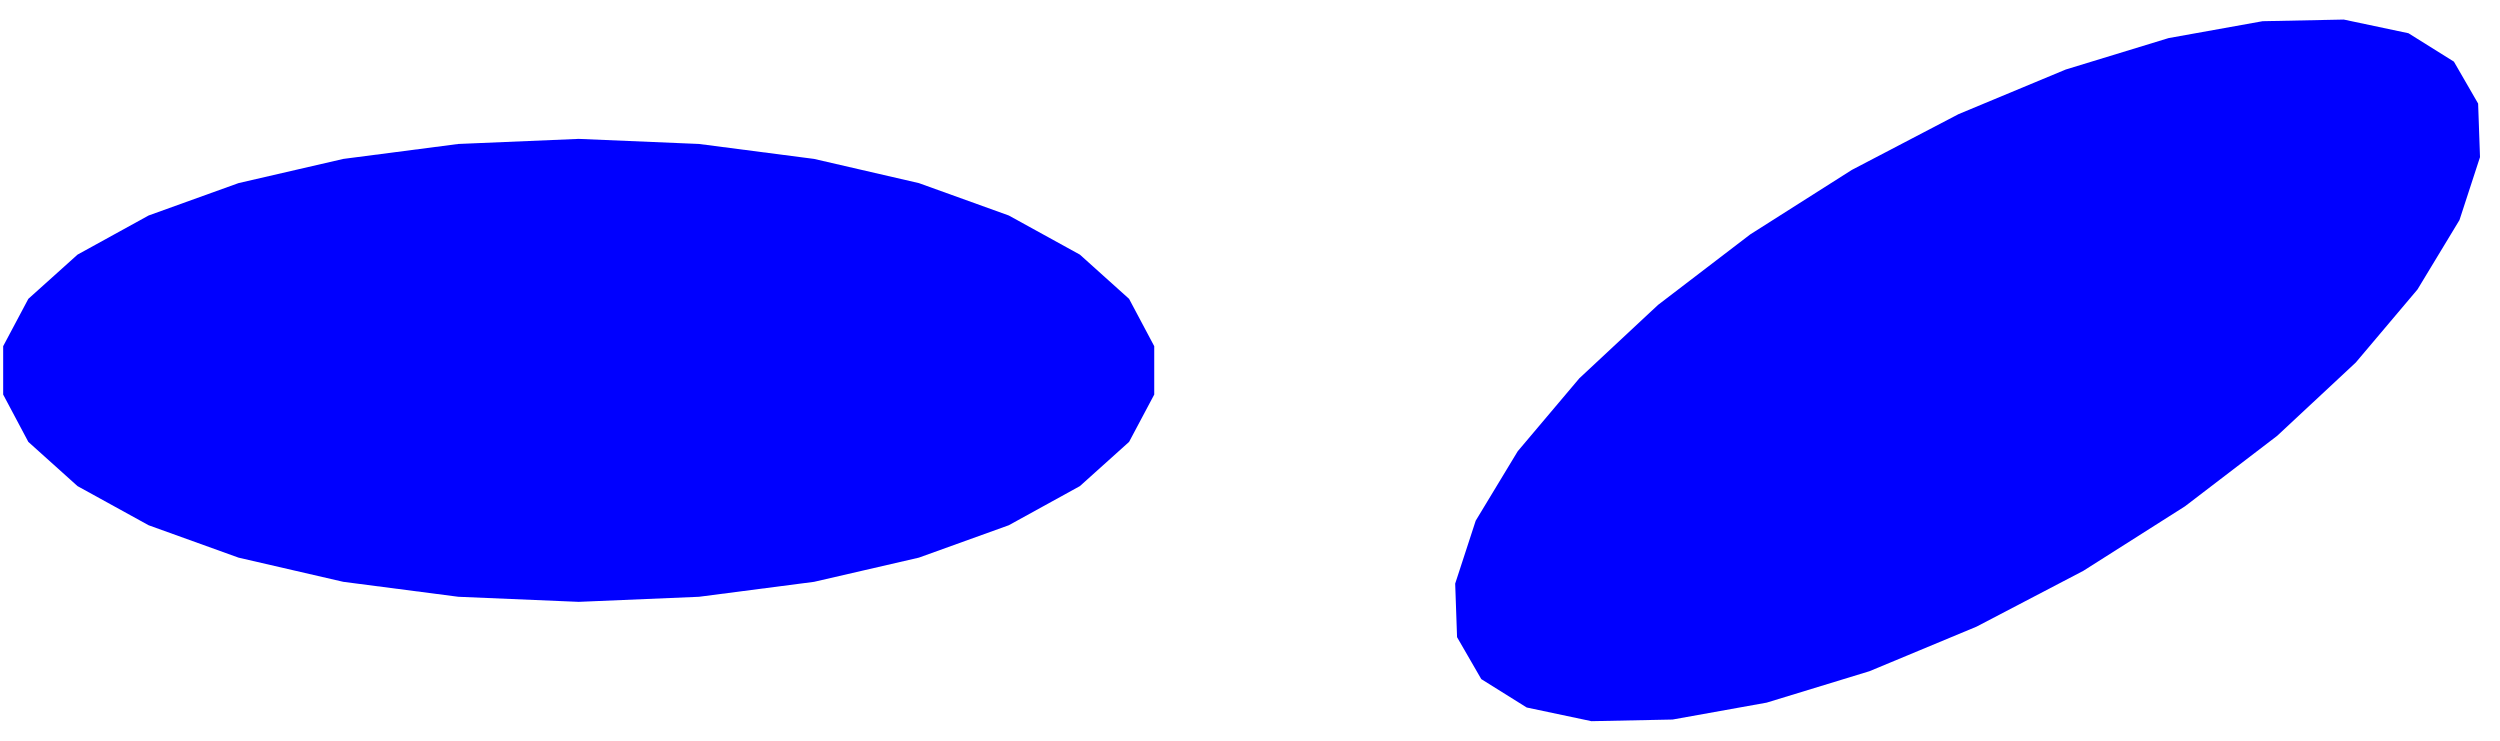
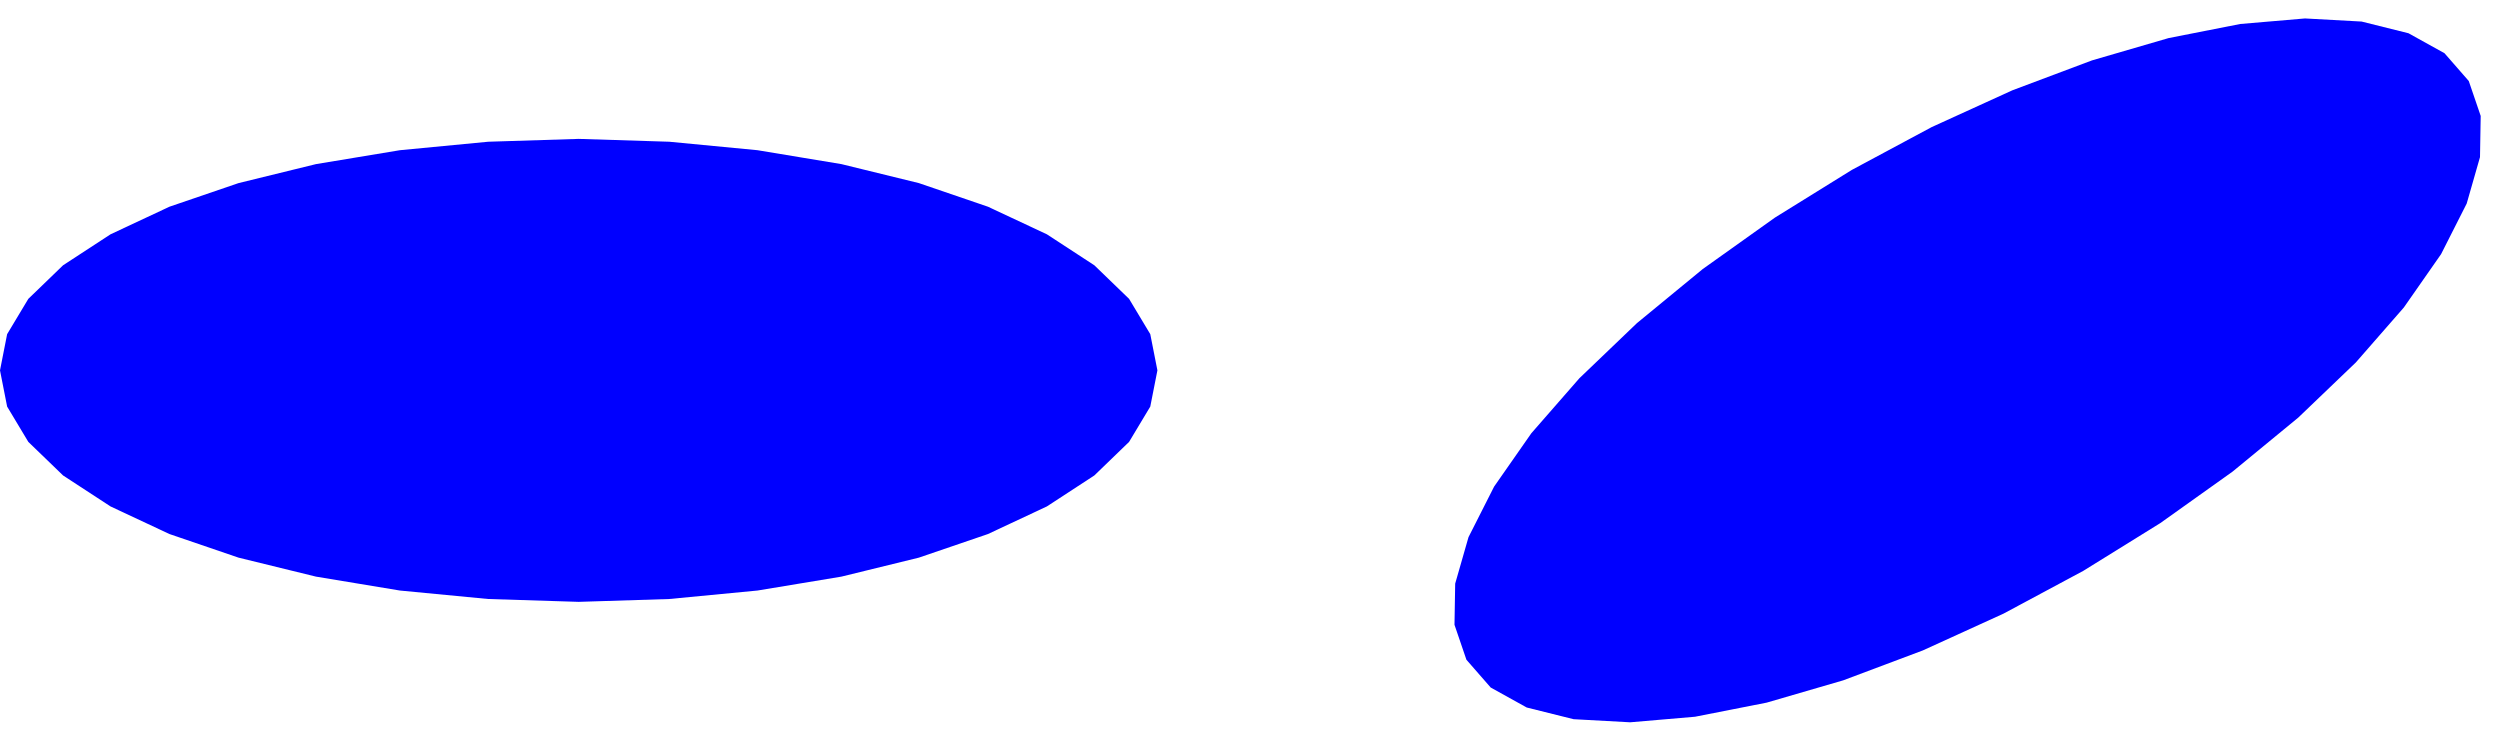
<svg xmlns="http://www.w3.org/2000/svg" width="108mm" height="32mm" viewBox="0 -104 108 32" version="1.1">
-   <path d=" M 72.256,-72.916 L 76.319,-73.646 L 80.762,-75.004 L 85.389,-76.93 L 90,-79.34 L 94.392,-82.128  L 98.374,-85.173 L 101.771,-88.341 L 104.435,-91.495 L 106.25,-94.495 L 107.136,-97.212 L 107.055,-99.526  L 106.009,-101.337 L 104.046,-102.564 L 101.25,-103.155 L 97.744,-103.084 L 93.681,-102.354 L 89.238,-100.996  L 84.611,-99.07 L 80,-96.66 L 75.608,-93.872 L 71.626,-90.827 L 68.229,-87.659 L 65.565,-84.505  L 63.75,-81.505 L 62.864,-78.788 L 62.945,-76.474 L 63.991,-74.663 L 65.954,-73.436 L 68.75,-72.845  z M 30.198,-78.219 L 35.168,-78.865 L 39.695,-79.91 L 43.579,-81.309 L 46.651,-83 L 48.776,-84.91  L 49.863,-86.955 L 49.863,-89.045 L 48.776,-91.09 L 46.651,-93 L 43.579,-94.691 L 39.695,-96.09  L 35.168,-97.135 L 30.198,-97.781 L 25,-98 L 19.802,-97.781 L 14.832,-97.135 L 10.305,-96.09  L 6.421,-94.691 L 3.349,-93 L 1.224,-91.09 L 0.137,-89.045 L 0.137,-86.955 L 1.224,-84.91  L 3.349,-83 L 6.421,-81.309 L 10.305,-79.91 L 14.832,-78.865 L 19.802,-78.219 L 25,-78  z " stroke="none" fill="blue" stroke-width="0.35" />
+   <path d=" M 73.226,-73.037 L 76.319,-73.646 L 79.626,-74.609 L 83.065,-75.901 L 86.552,-77.491 L 90,-79.34  L 93.325,-81.402 L 96.446,-83.626 L 99.284,-85.959 L 101.771,-88.341 L 103.845,-90.715 L 105.455,-93.022  L 106.561,-95.206 L 107.136,-97.212 L 107.166,-98.991 L 106.651,-100.5 L 105.602,-101.701 L 104.046,-102.564  L 102.021,-103.069 L 99.577,-103.203 L 96.774,-102.963 L 93.681,-102.354 L 90.374,-101.391 L 86.935,-100.099  L 83.448,-98.509 L 80,-96.66 L 76.675,-94.598 L 73.554,-92.374 L 70.716,-90.041 L 68.229,-87.659  L 66.155,-85.285 L 64.545,-82.978 L 63.439,-80.794 L 62.864,-78.788 L 62.834,-77.009 L 63.349,-75.5  L 64.398,-74.299 L 65.954,-73.436 L 67.979,-72.931 L 70.423,-72.797 z M 28.911,-78.123 L 32.725,-78.489 L 36.35,-79.09 L 39.695,-79.91 L 42.678,-80.929 L 45.225,-82.122  L 47.275,-83.46 L 48.776,-84.91 L 49.692,-86.436 L 50,-88 L 49.692,-89.564 L 48.776,-91.09  L 47.275,-92.54 L 45.225,-93.878 L 42.678,-95.071 L 39.695,-96.09 L 36.35,-96.91 L 32.725,-97.511  L 28.911,-97.877 L 25,-98 L 21.089,-97.877 L 17.275,-97.511 L 13.65,-96.91 L 10.305,-96.09  L 7.322,-95.071 L 4.775,-93.878 L 2.725,-92.54 L 1.224,-91.09 L 0.308,-89.564 L 0,-88  L 0.308,-86.436 L 1.224,-84.91 L 2.725,-83.46 L 4.775,-82.122 L 7.322,-80.929 L 10.305,-79.91  L 13.65,-79.09 L 17.275,-78.489 L 21.089,-78.123 L 25,-78 z " stroke="none" fill="blue" stroke-width="0.35" />
</svg>
